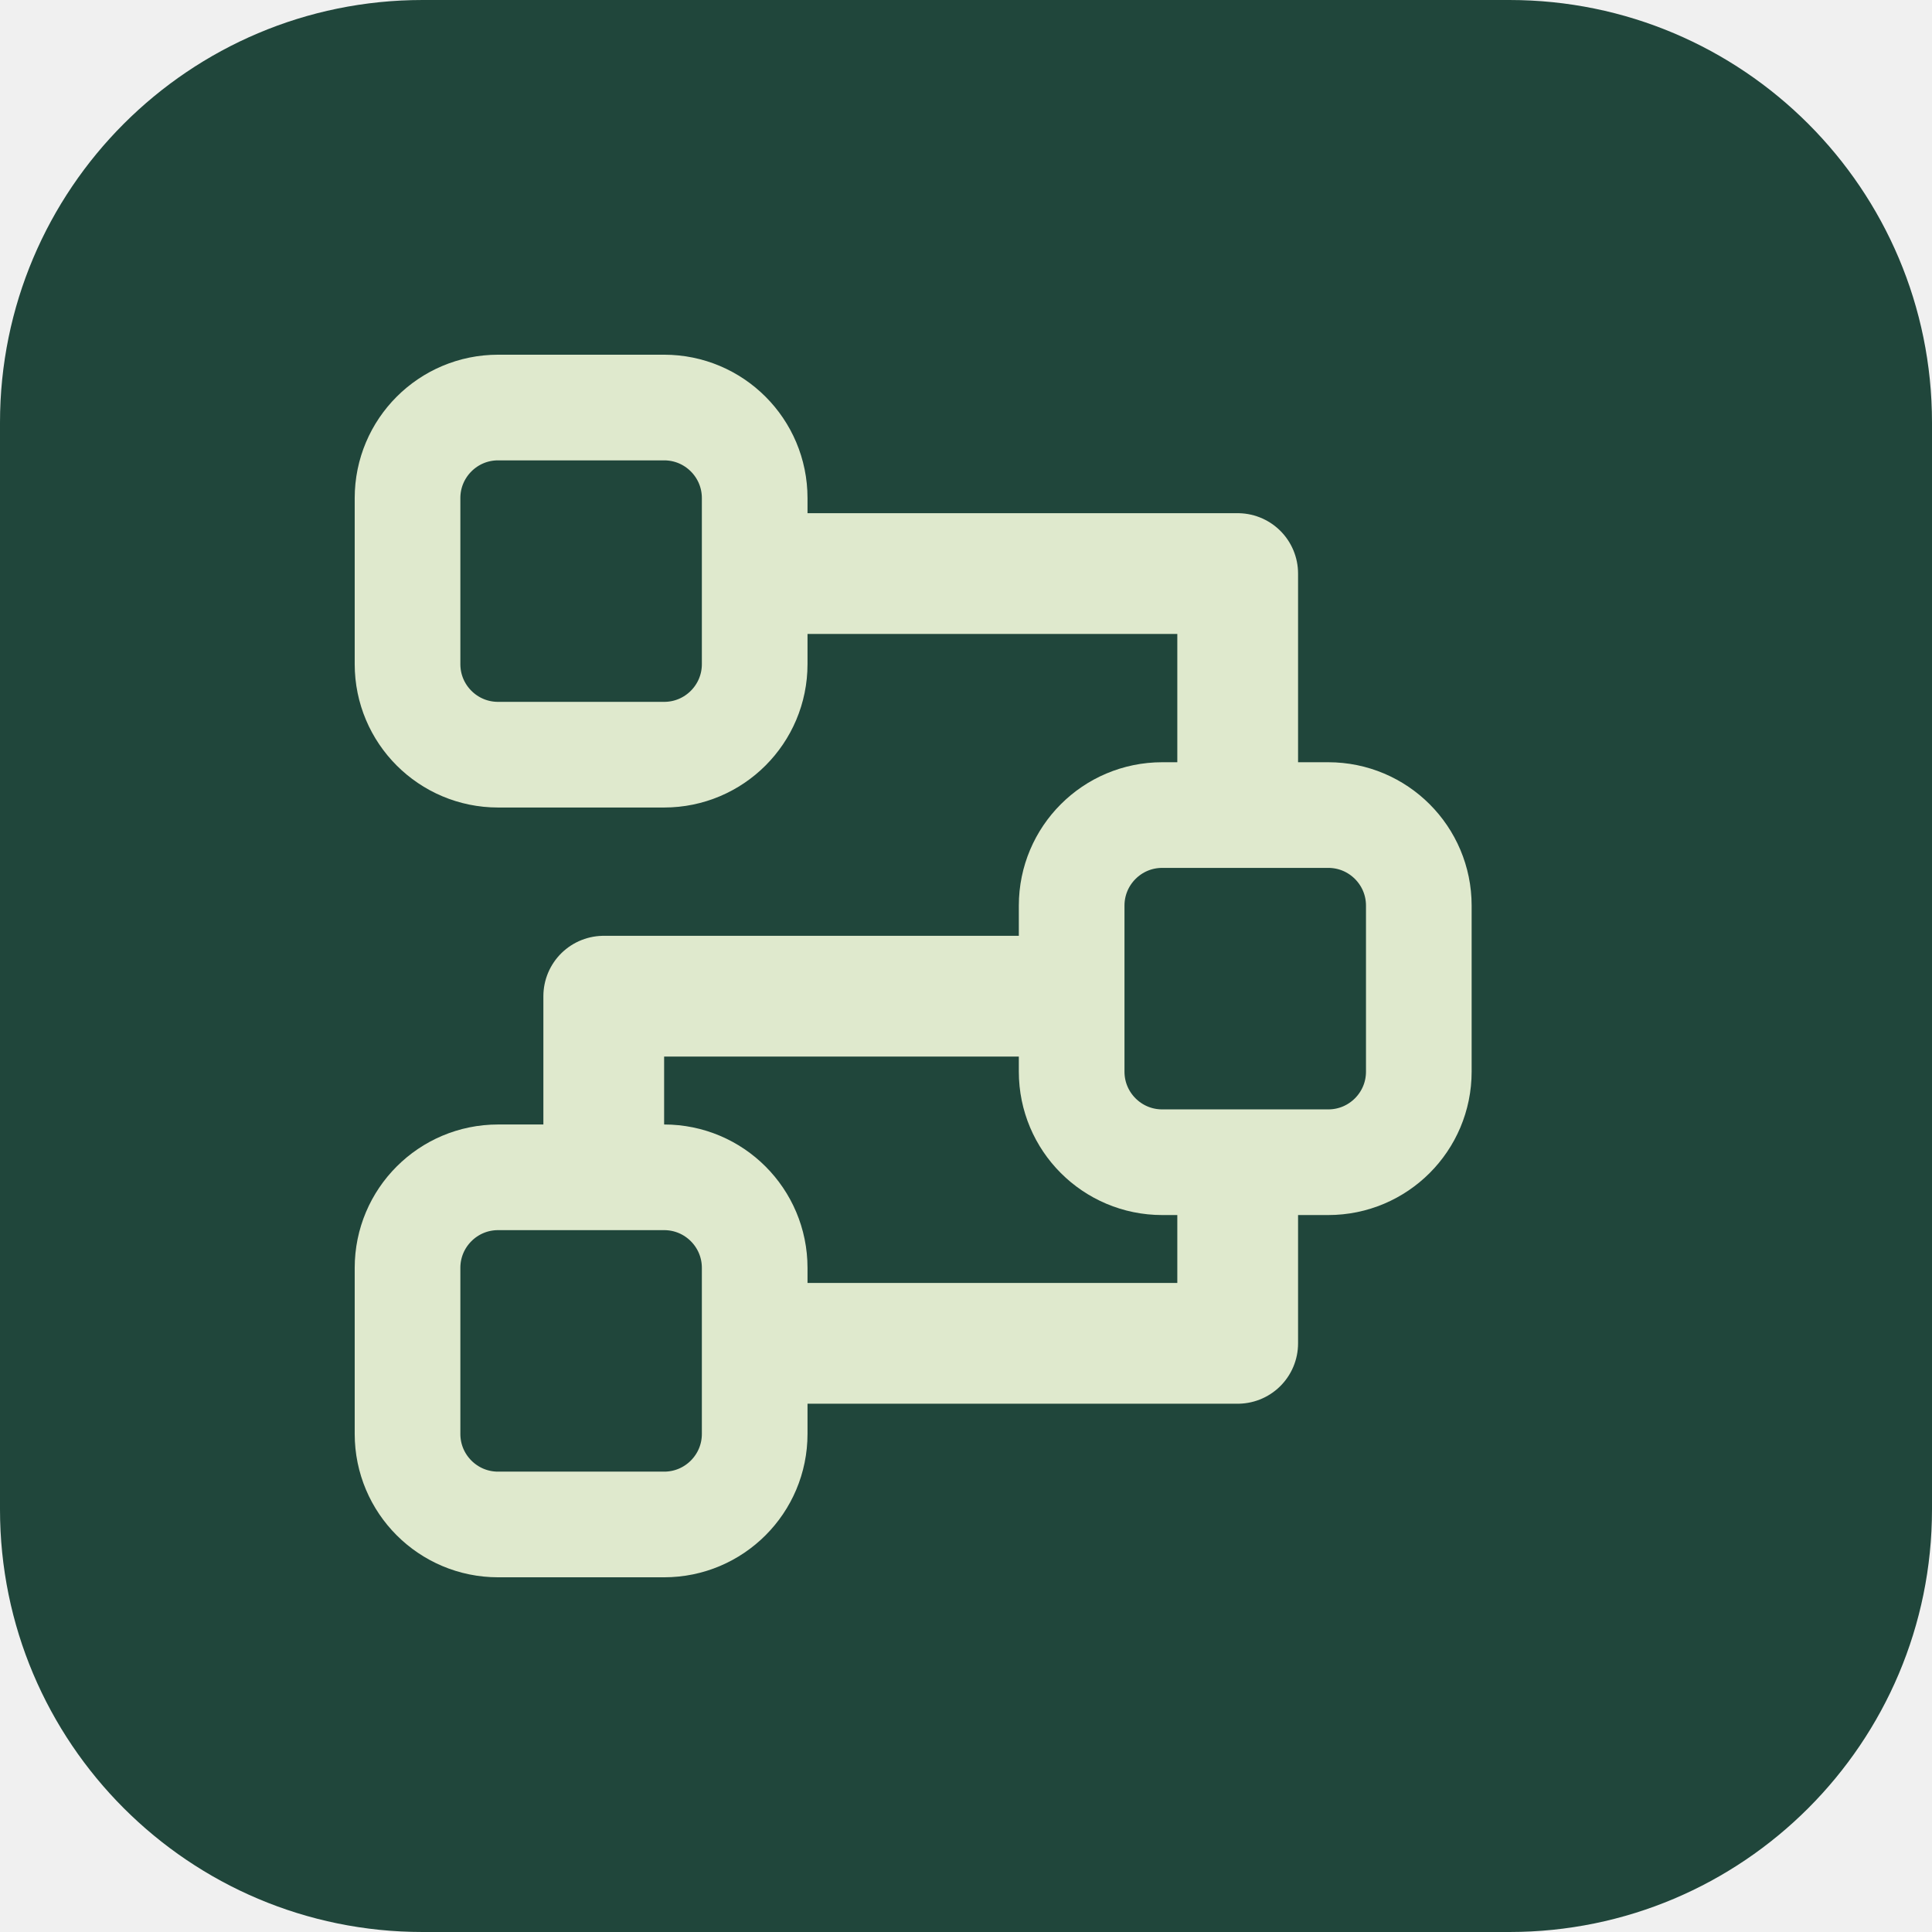
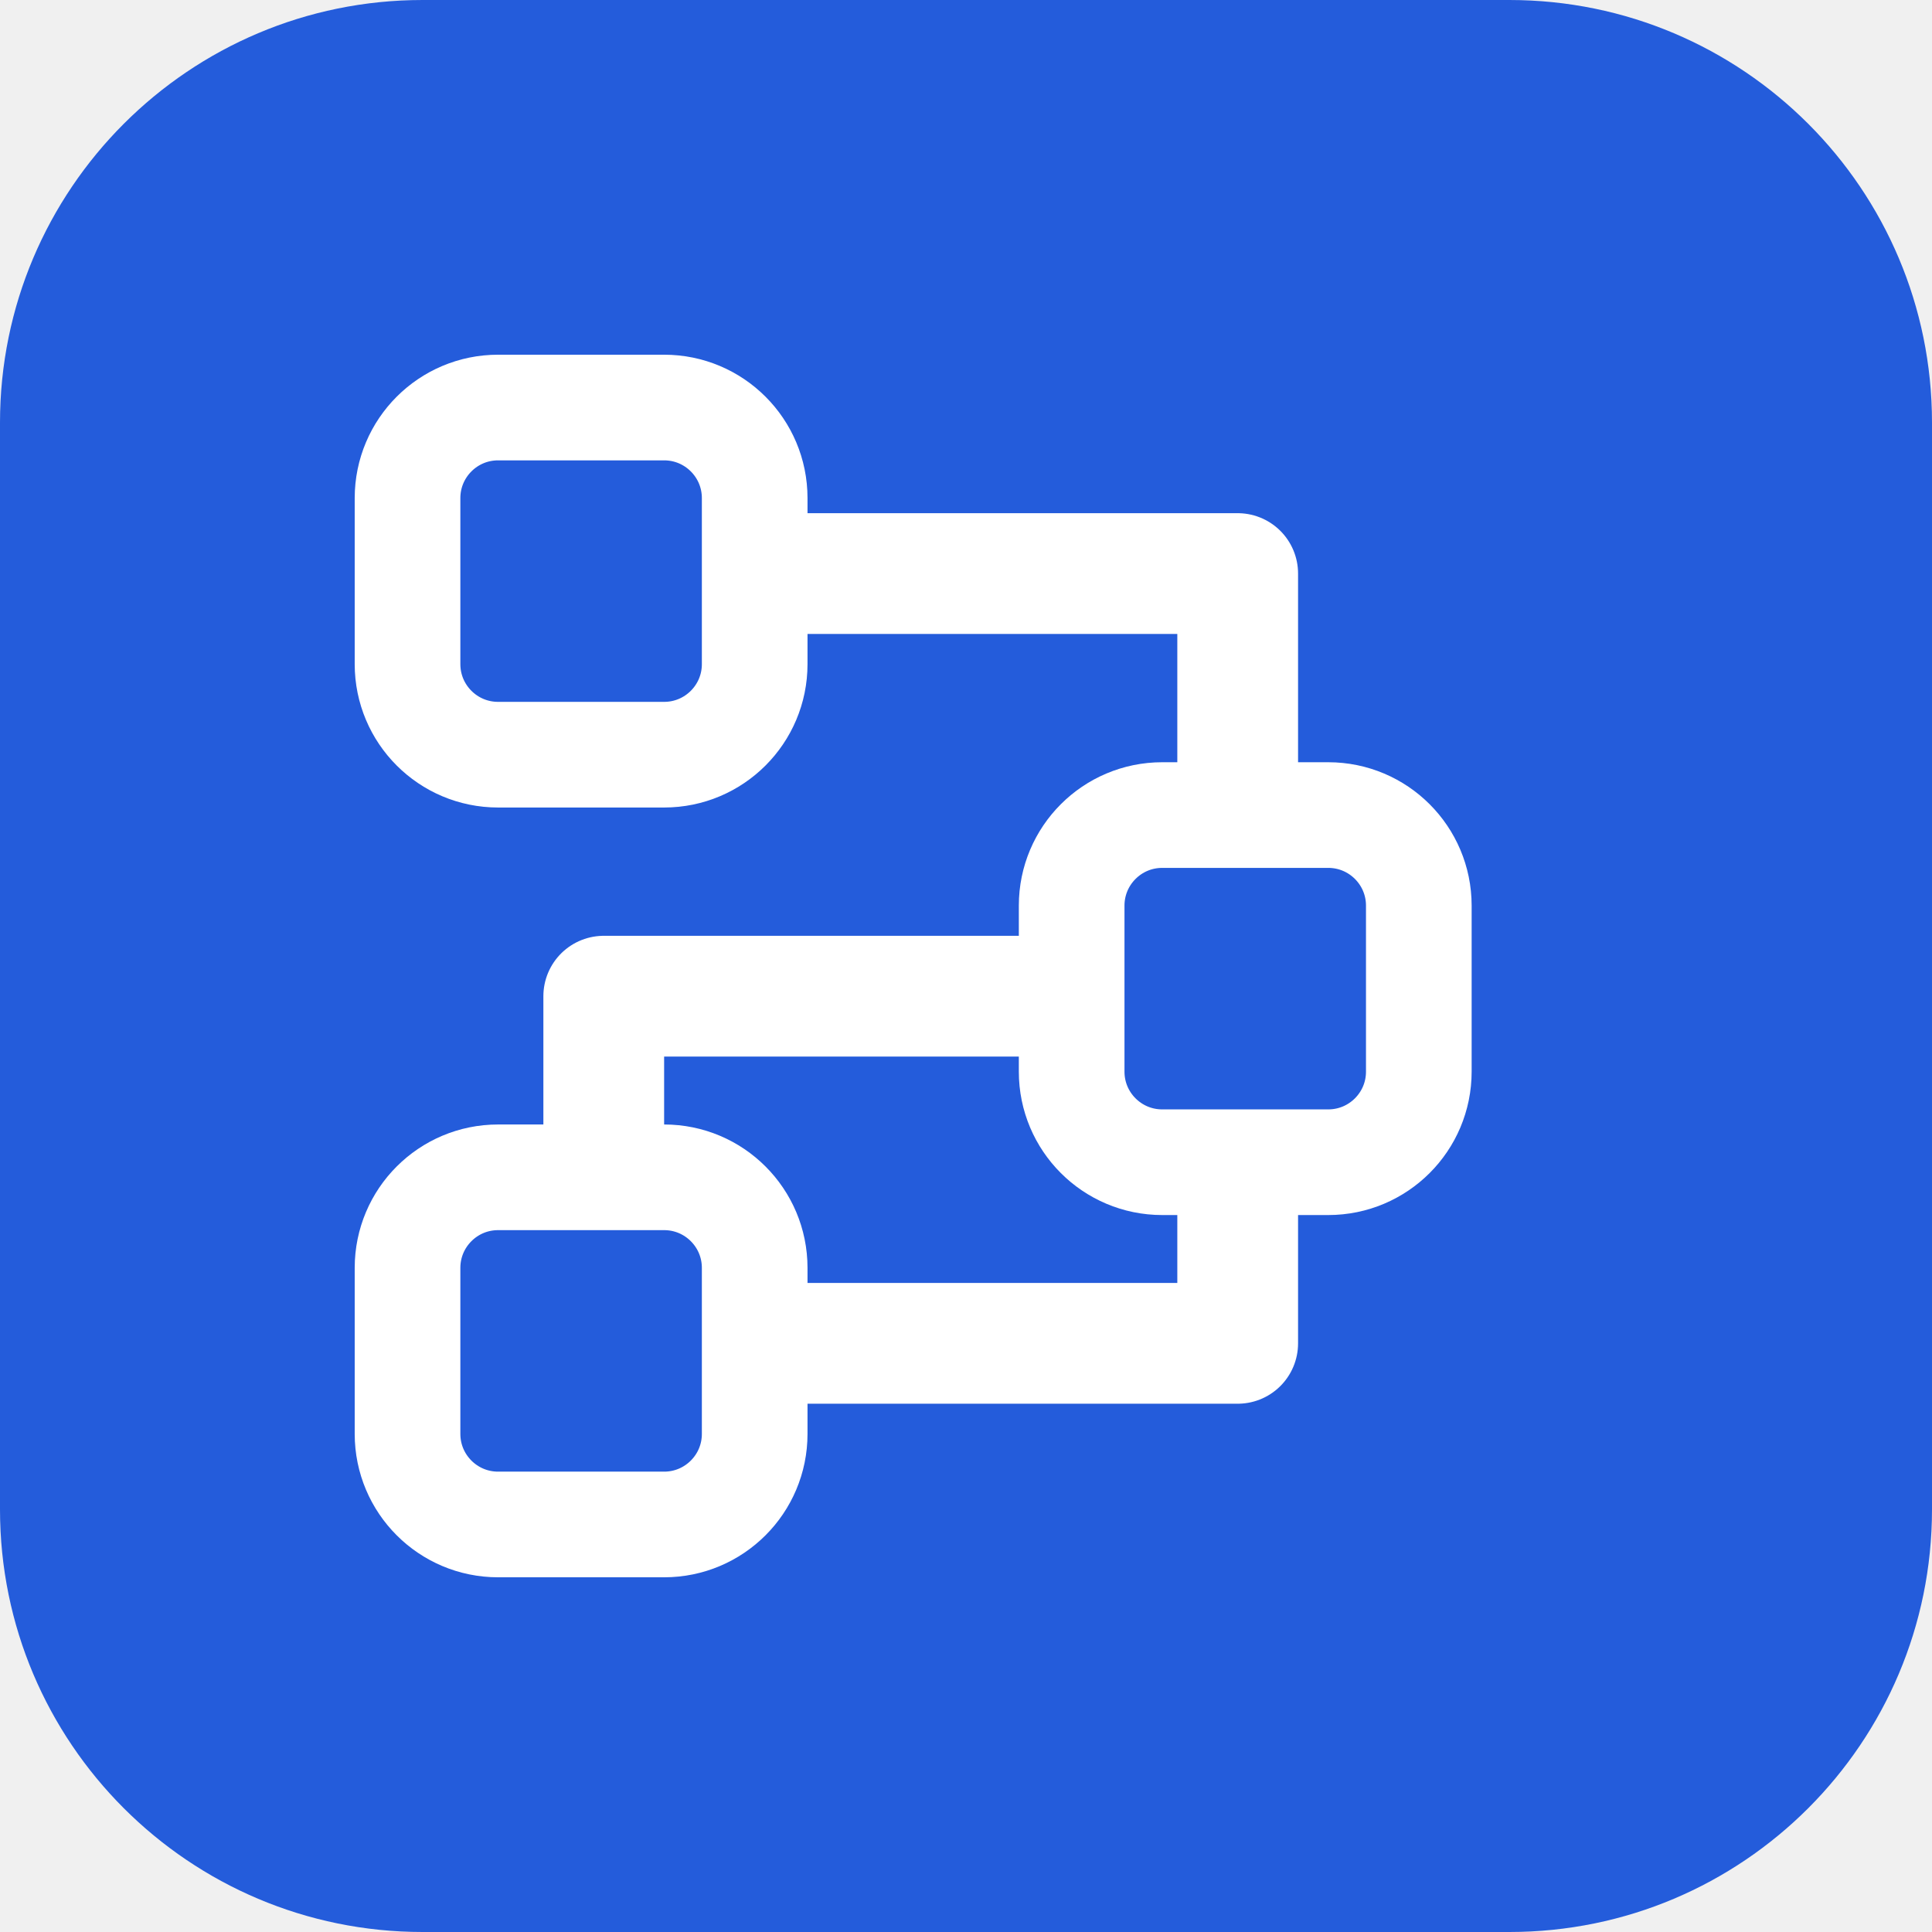
<svg xmlns="http://www.w3.org/2000/svg" viewBox="0 0 128 128">
-   <rect width="128" height="128" rx="28" fill="#20463b" />
-   <path d="M39 38h43v51H40V66h42" fill="none" stroke="#dfe9cd" stroke-width="8" stroke-linecap="round" stroke-linejoin="round" />
-   <g fill="#20463b" stroke="#dfe9cd" stroke-width="7">
+   <rect width="128" height="128" rx="28" fill="#245cdb" />
+   <path d="M39 38h43v51H40V66h42" fill="none" stroke="#ffffff" stroke-width="8" stroke-linecap="round" stroke-linejoin="round" />
+   <g fill="#245cdb" stroke="#ffffff" stroke-width="7">
    <rect x="27" y="27" width="23" height="23" rx="6" />
    <rect x="71" y="54" width="23" height="23" rx="6" />
    <rect x="27" y="78" width="23" height="23" rx="6" />
  </g>
</svg>
